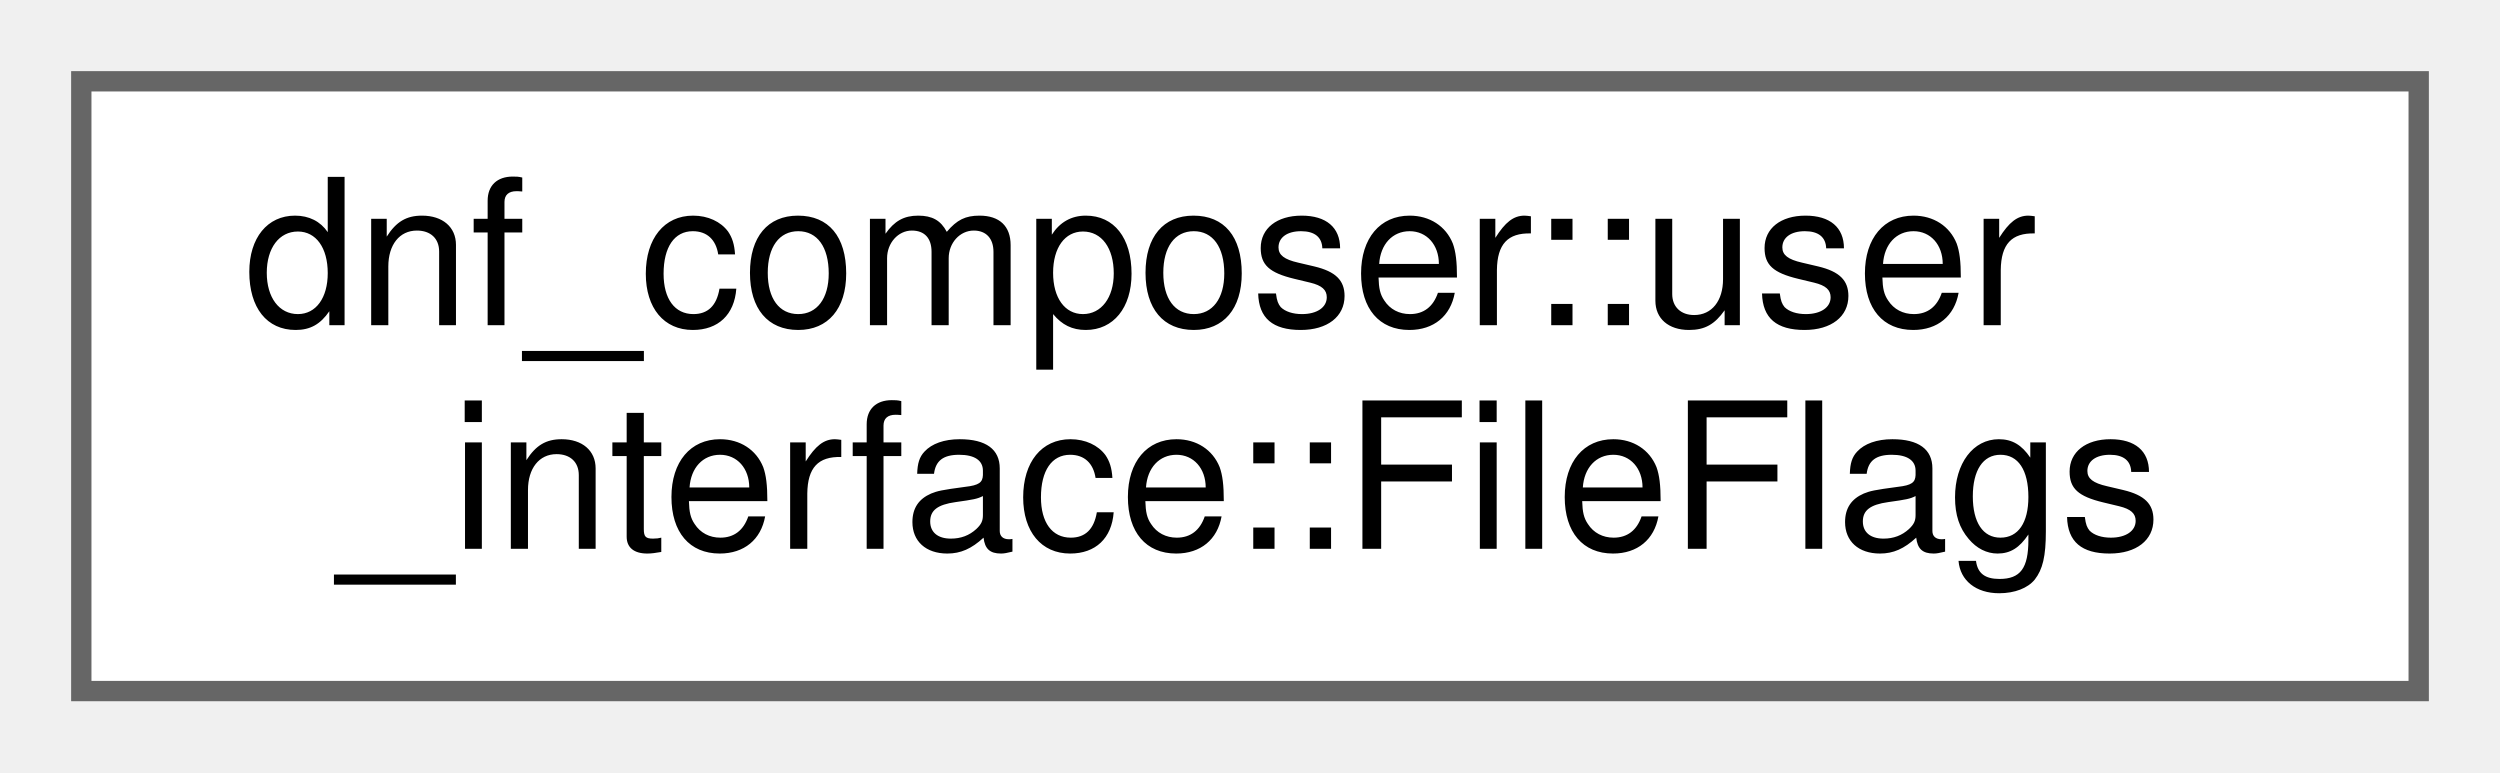
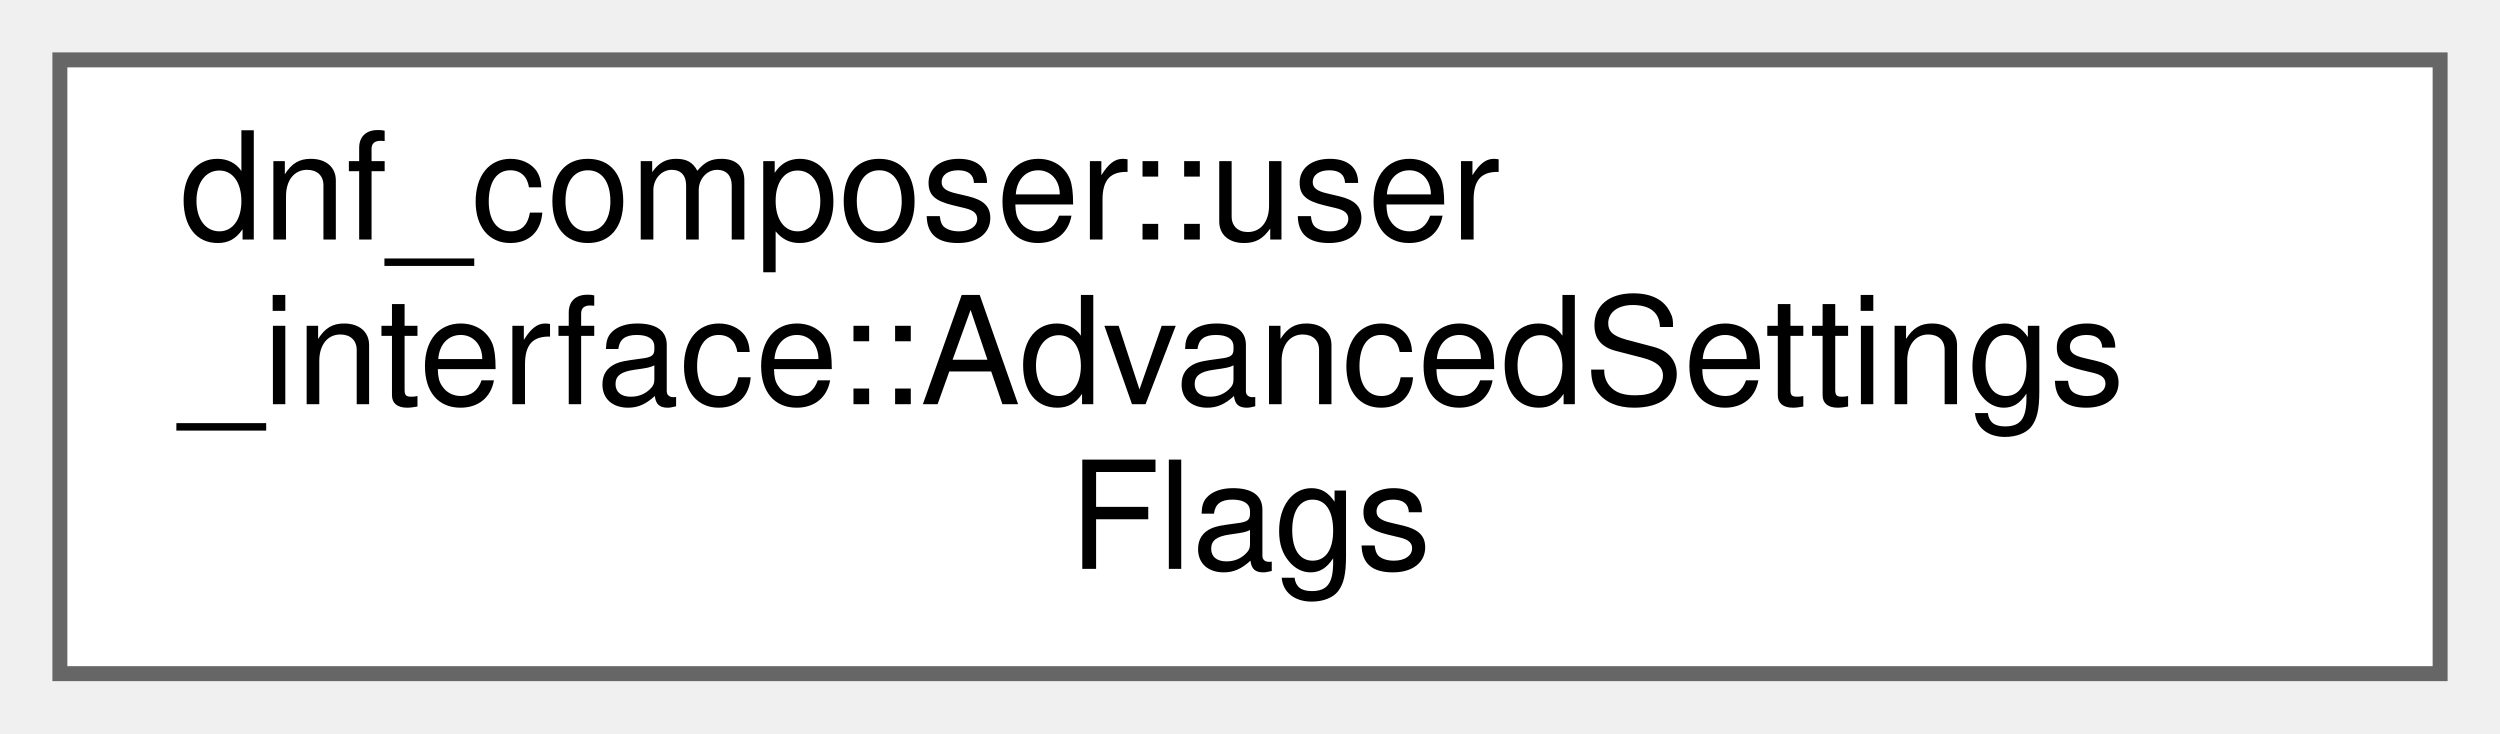
- <svg xmlns="http://www.w3.org/2000/svg" xmlns:xlink="http://www.w3.org/1999/xlink" width="123pt" height="38pt" viewBox="0.00 0.00 123.00 38.00">
-   <g id="graph0" class="graph" transform="scale(1 1) rotate(0) translate(4 34)">
+ <svg xmlns="http://www.w3.org/2000/svg" xmlns:xlink="http://www.w3.org/1999/xlink" width="167pt" height="49pt" viewBox="0.00 0.00 167.00 49.00">
+   <g id="graph0" class="graph" transform="scale(1 1) rotate(0) translate(4 45)">
    <g id="Node000000" class="node">
      <g id="a_Node000000">
-         <a xlink:href="structdnf__composer_1_1user__interface_1_1FileFlags.html" target="_top" xlink:title=" ">
-           <polygon fill="white" stroke="#666666" points="115,-30 0,-30 0,0 115,0 115,-30" />
-           <text text-anchor="start" x="8" y="-18" font-family="Helvetica,sans-Serif" font-size="10.00">dnf_composer::user</text>
-           <text text-anchor="middle" x="57.5" y="-7" font-family="Helvetica,sans-Serif" font-size="10.00">_interface::FileFlags</text>
+         <a xlink:href="structdnf__composer_1_1user__interface_1_1AdvancedSettingsFlags.html" target="_top" xlink:title=" ">
+           <polygon fill="white" stroke="#666666" points="159,-41 0,-41 0,0 159,0 159,-41" />
+           <text text-anchor="start" x="8" y="-29" font-family="Helvetica,sans-Serif" font-size="10.00">dnf_composer::user</text>
+           <text text-anchor="start" x="8" y="-18" font-family="Helvetica,sans-Serif" font-size="10.00">_interface::AdvancedSettings</text>
+           <text text-anchor="middle" x="79.5" y="-7" font-family="Helvetica,sans-Serif" font-size="10.00">Flags</text>
        </a>
      </g>
    </g>
  </g>
</svg>
